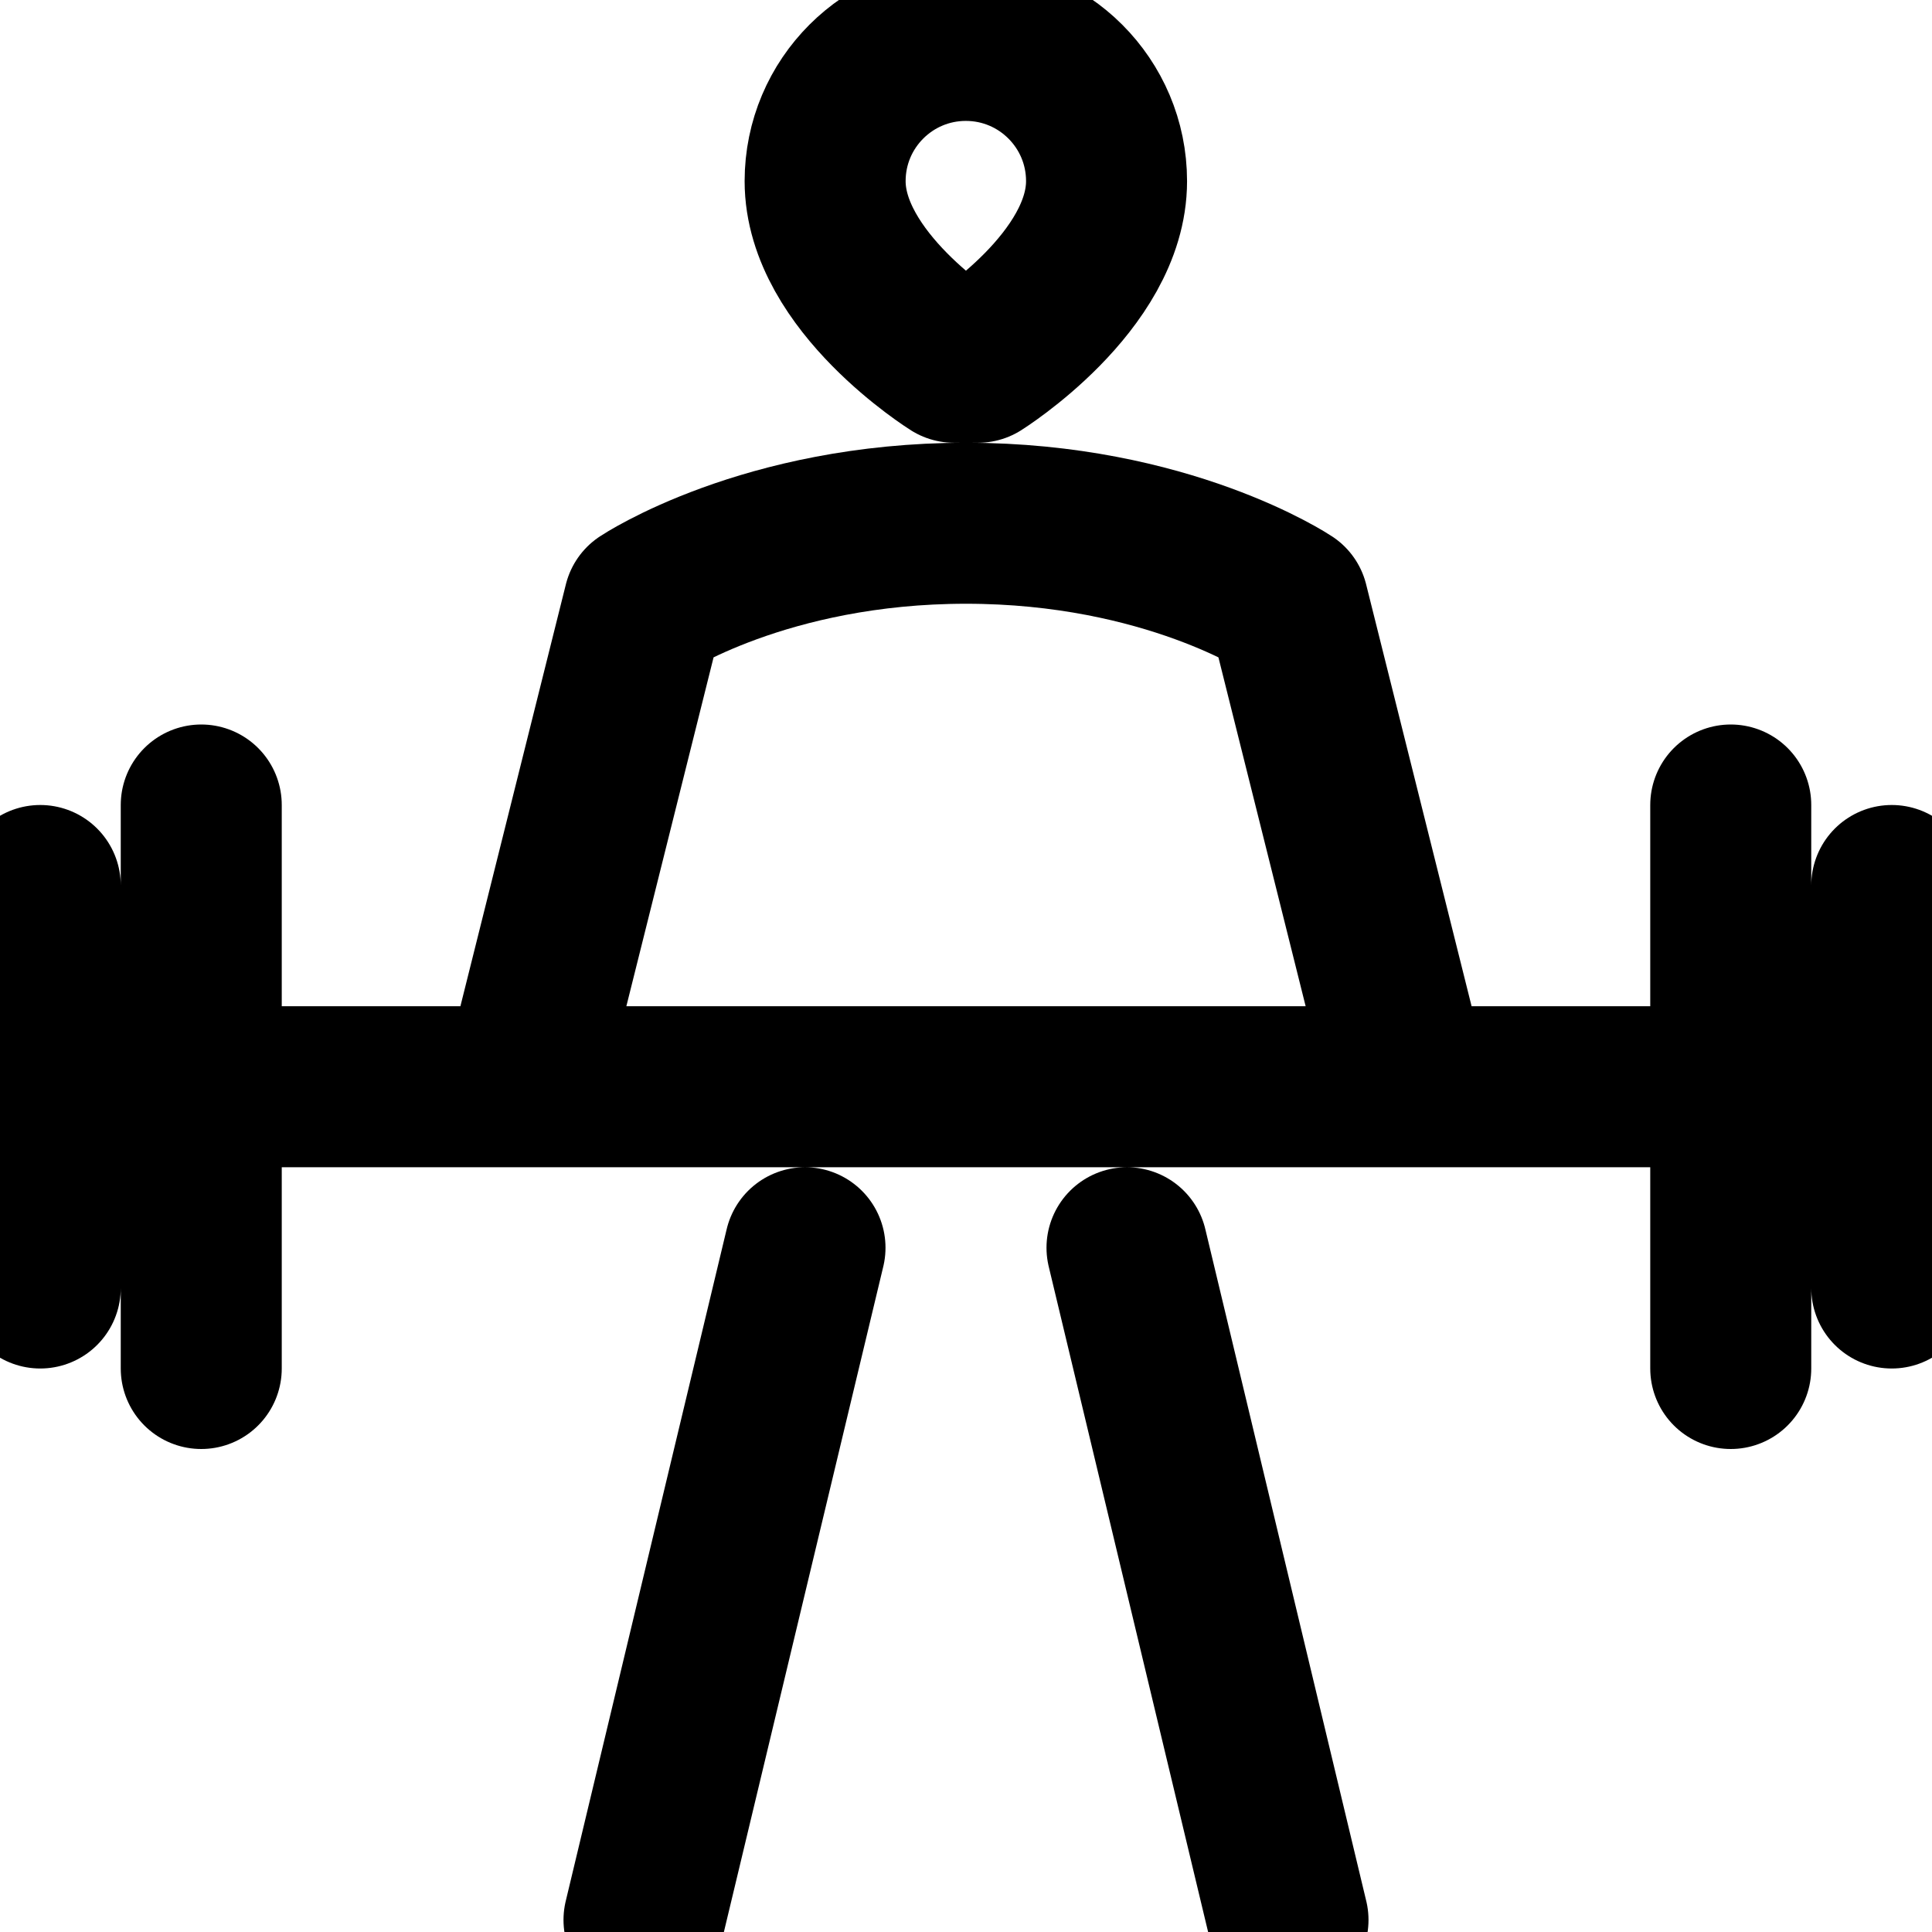
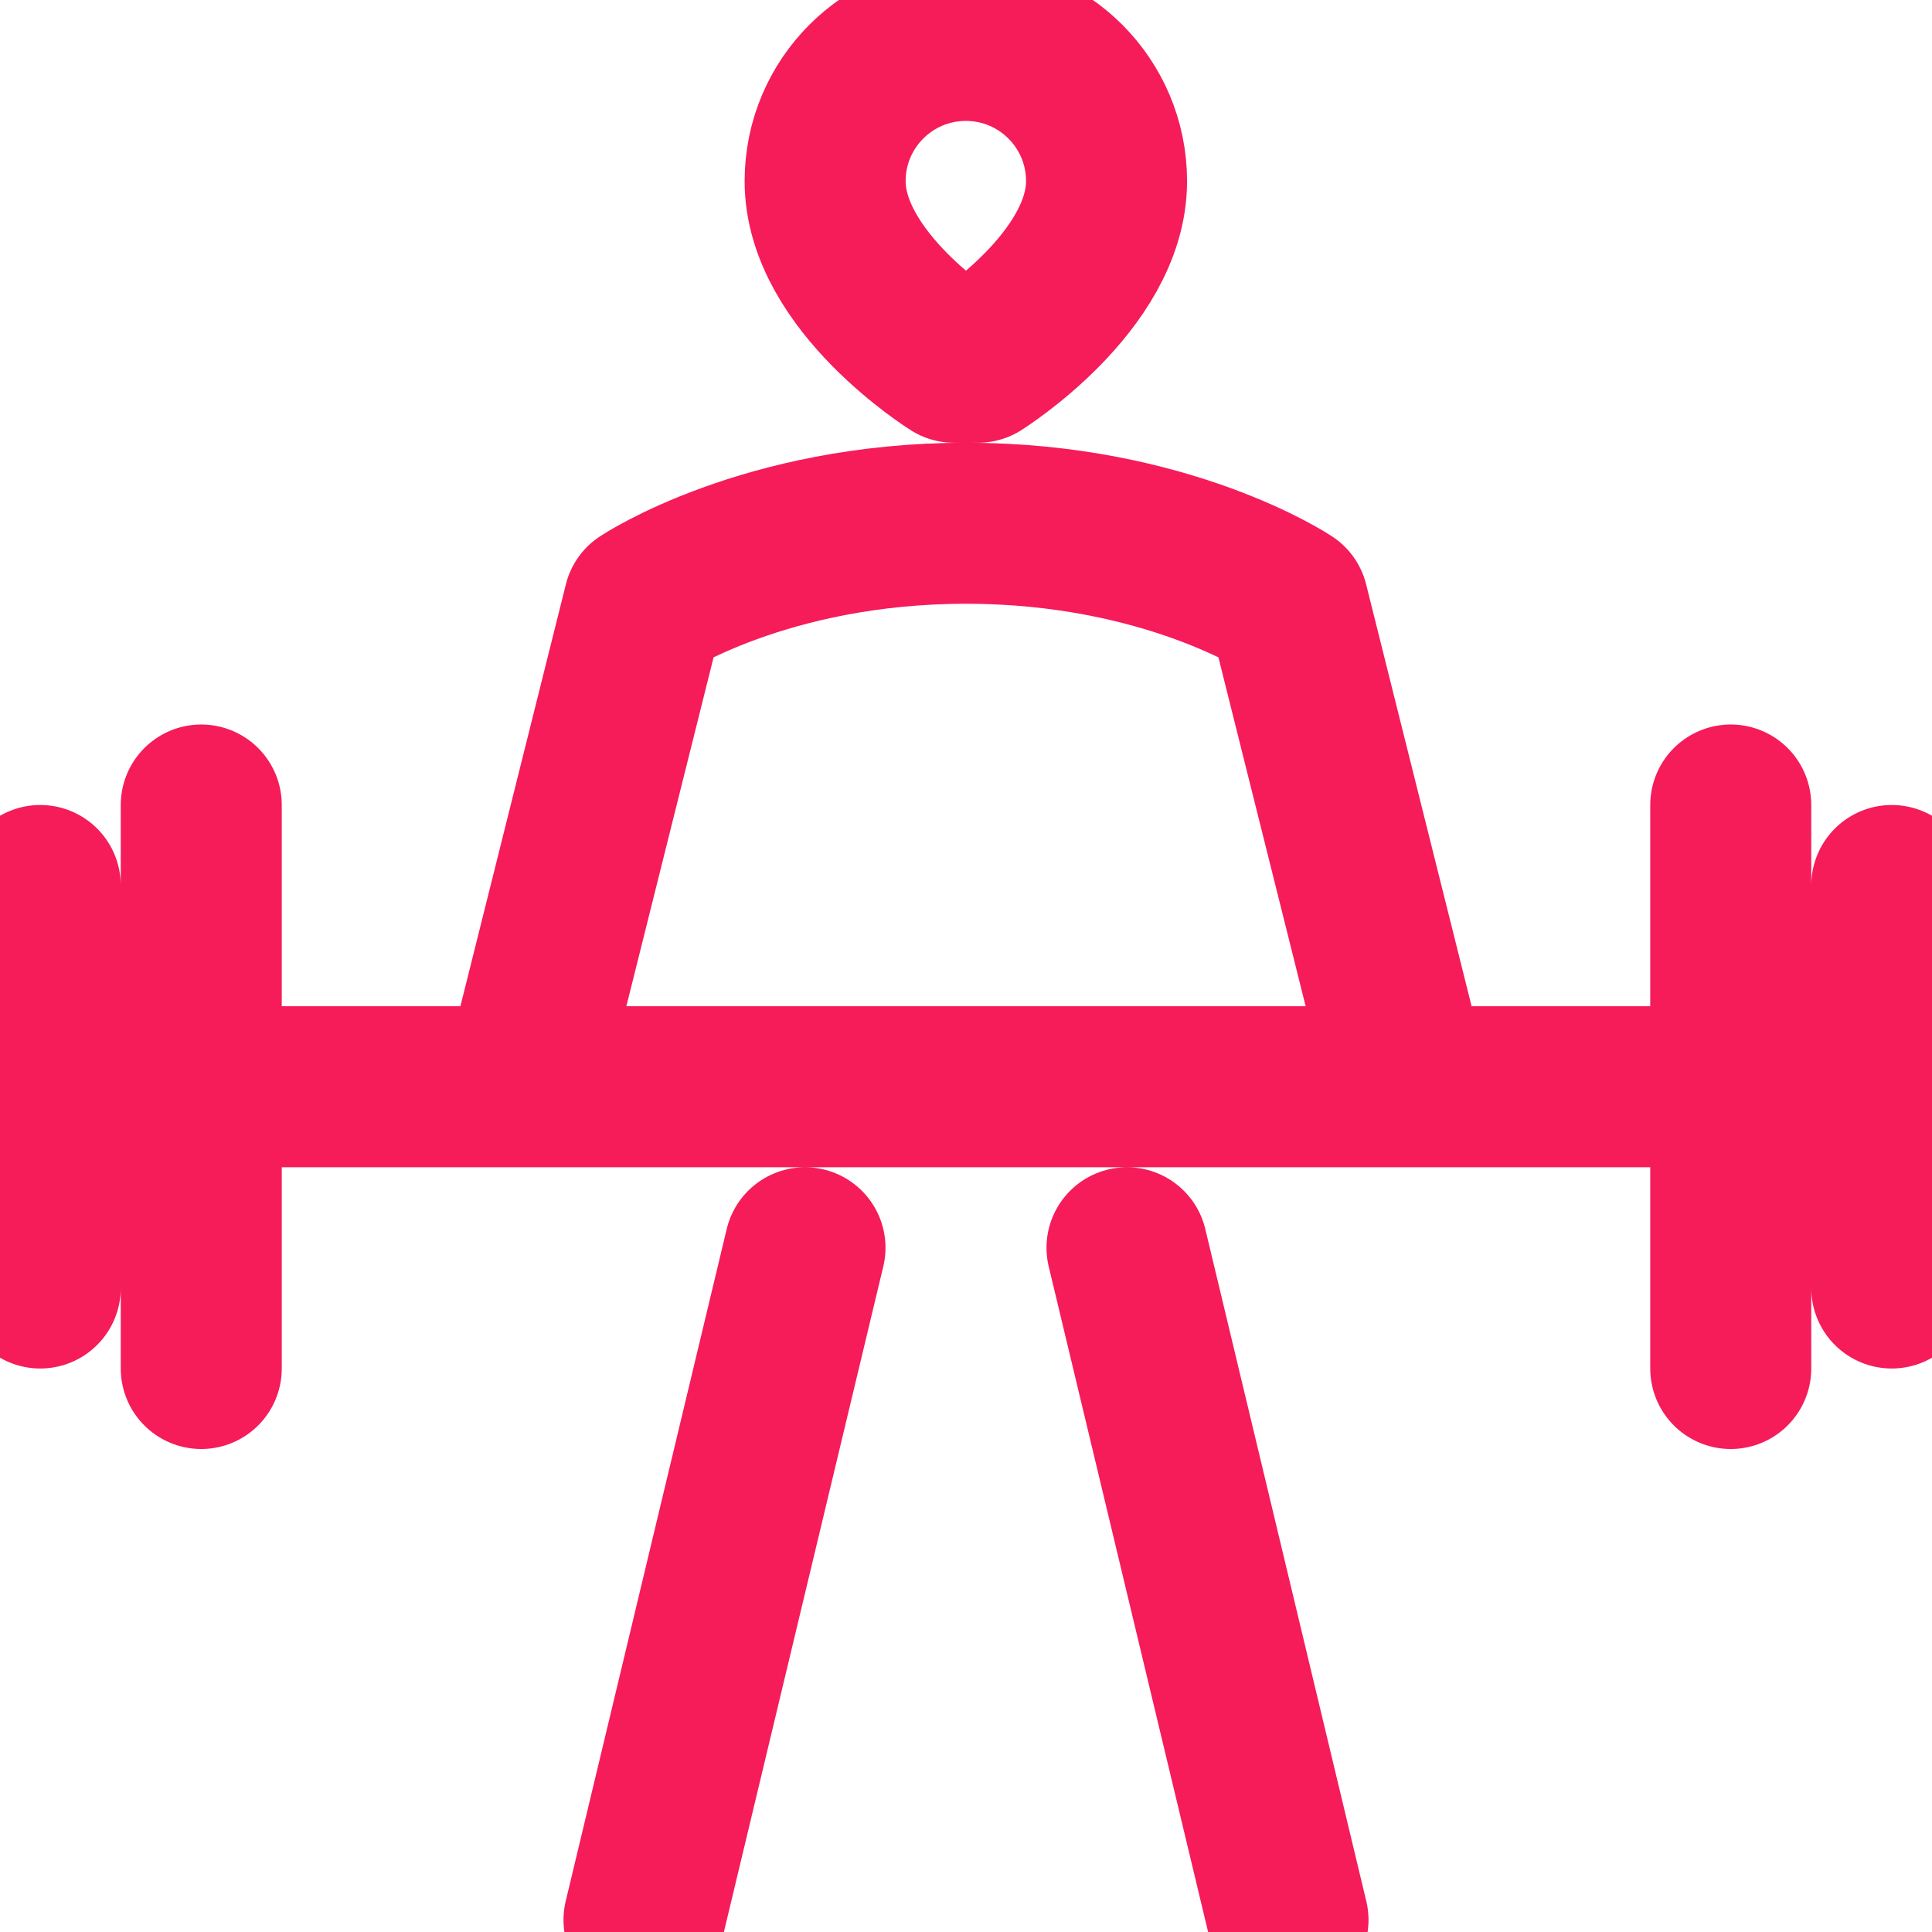
- <svg xmlns="http://www.w3.org/2000/svg" viewBox="0 0 24 24" width="24" height="24" fill="none" stroke="#000000" stroke-width="2" stroke-linecap="round" stroke-linejoin="round" style="opacity:1;">
+ <svg xmlns="http://www.w3.org/2000/svg" viewBox="0 0 24 24" width="24" height="24" fill="none" stroke="#F61B59" stroke-width="2" stroke-linecap="round" stroke-linejoin="round" style="opacity:1;">
  <path fill="none" d="M.5 11v5m2-6v7m21-6v5m-2-6v7m-19-3.5h19m-7.5 2l2 8.35m-6-8.35l-2 8.35m9.5-10.35l-1.5-6s-1.5-1-4-1s-4 1-4 1l-1.5 6m5.35-9s-1.6-1-1.6-2.25a1.747 1.747 0 1 1 3.496 0c0 1.25-1.596 2.25-1.596 2.25z" />
</svg>
